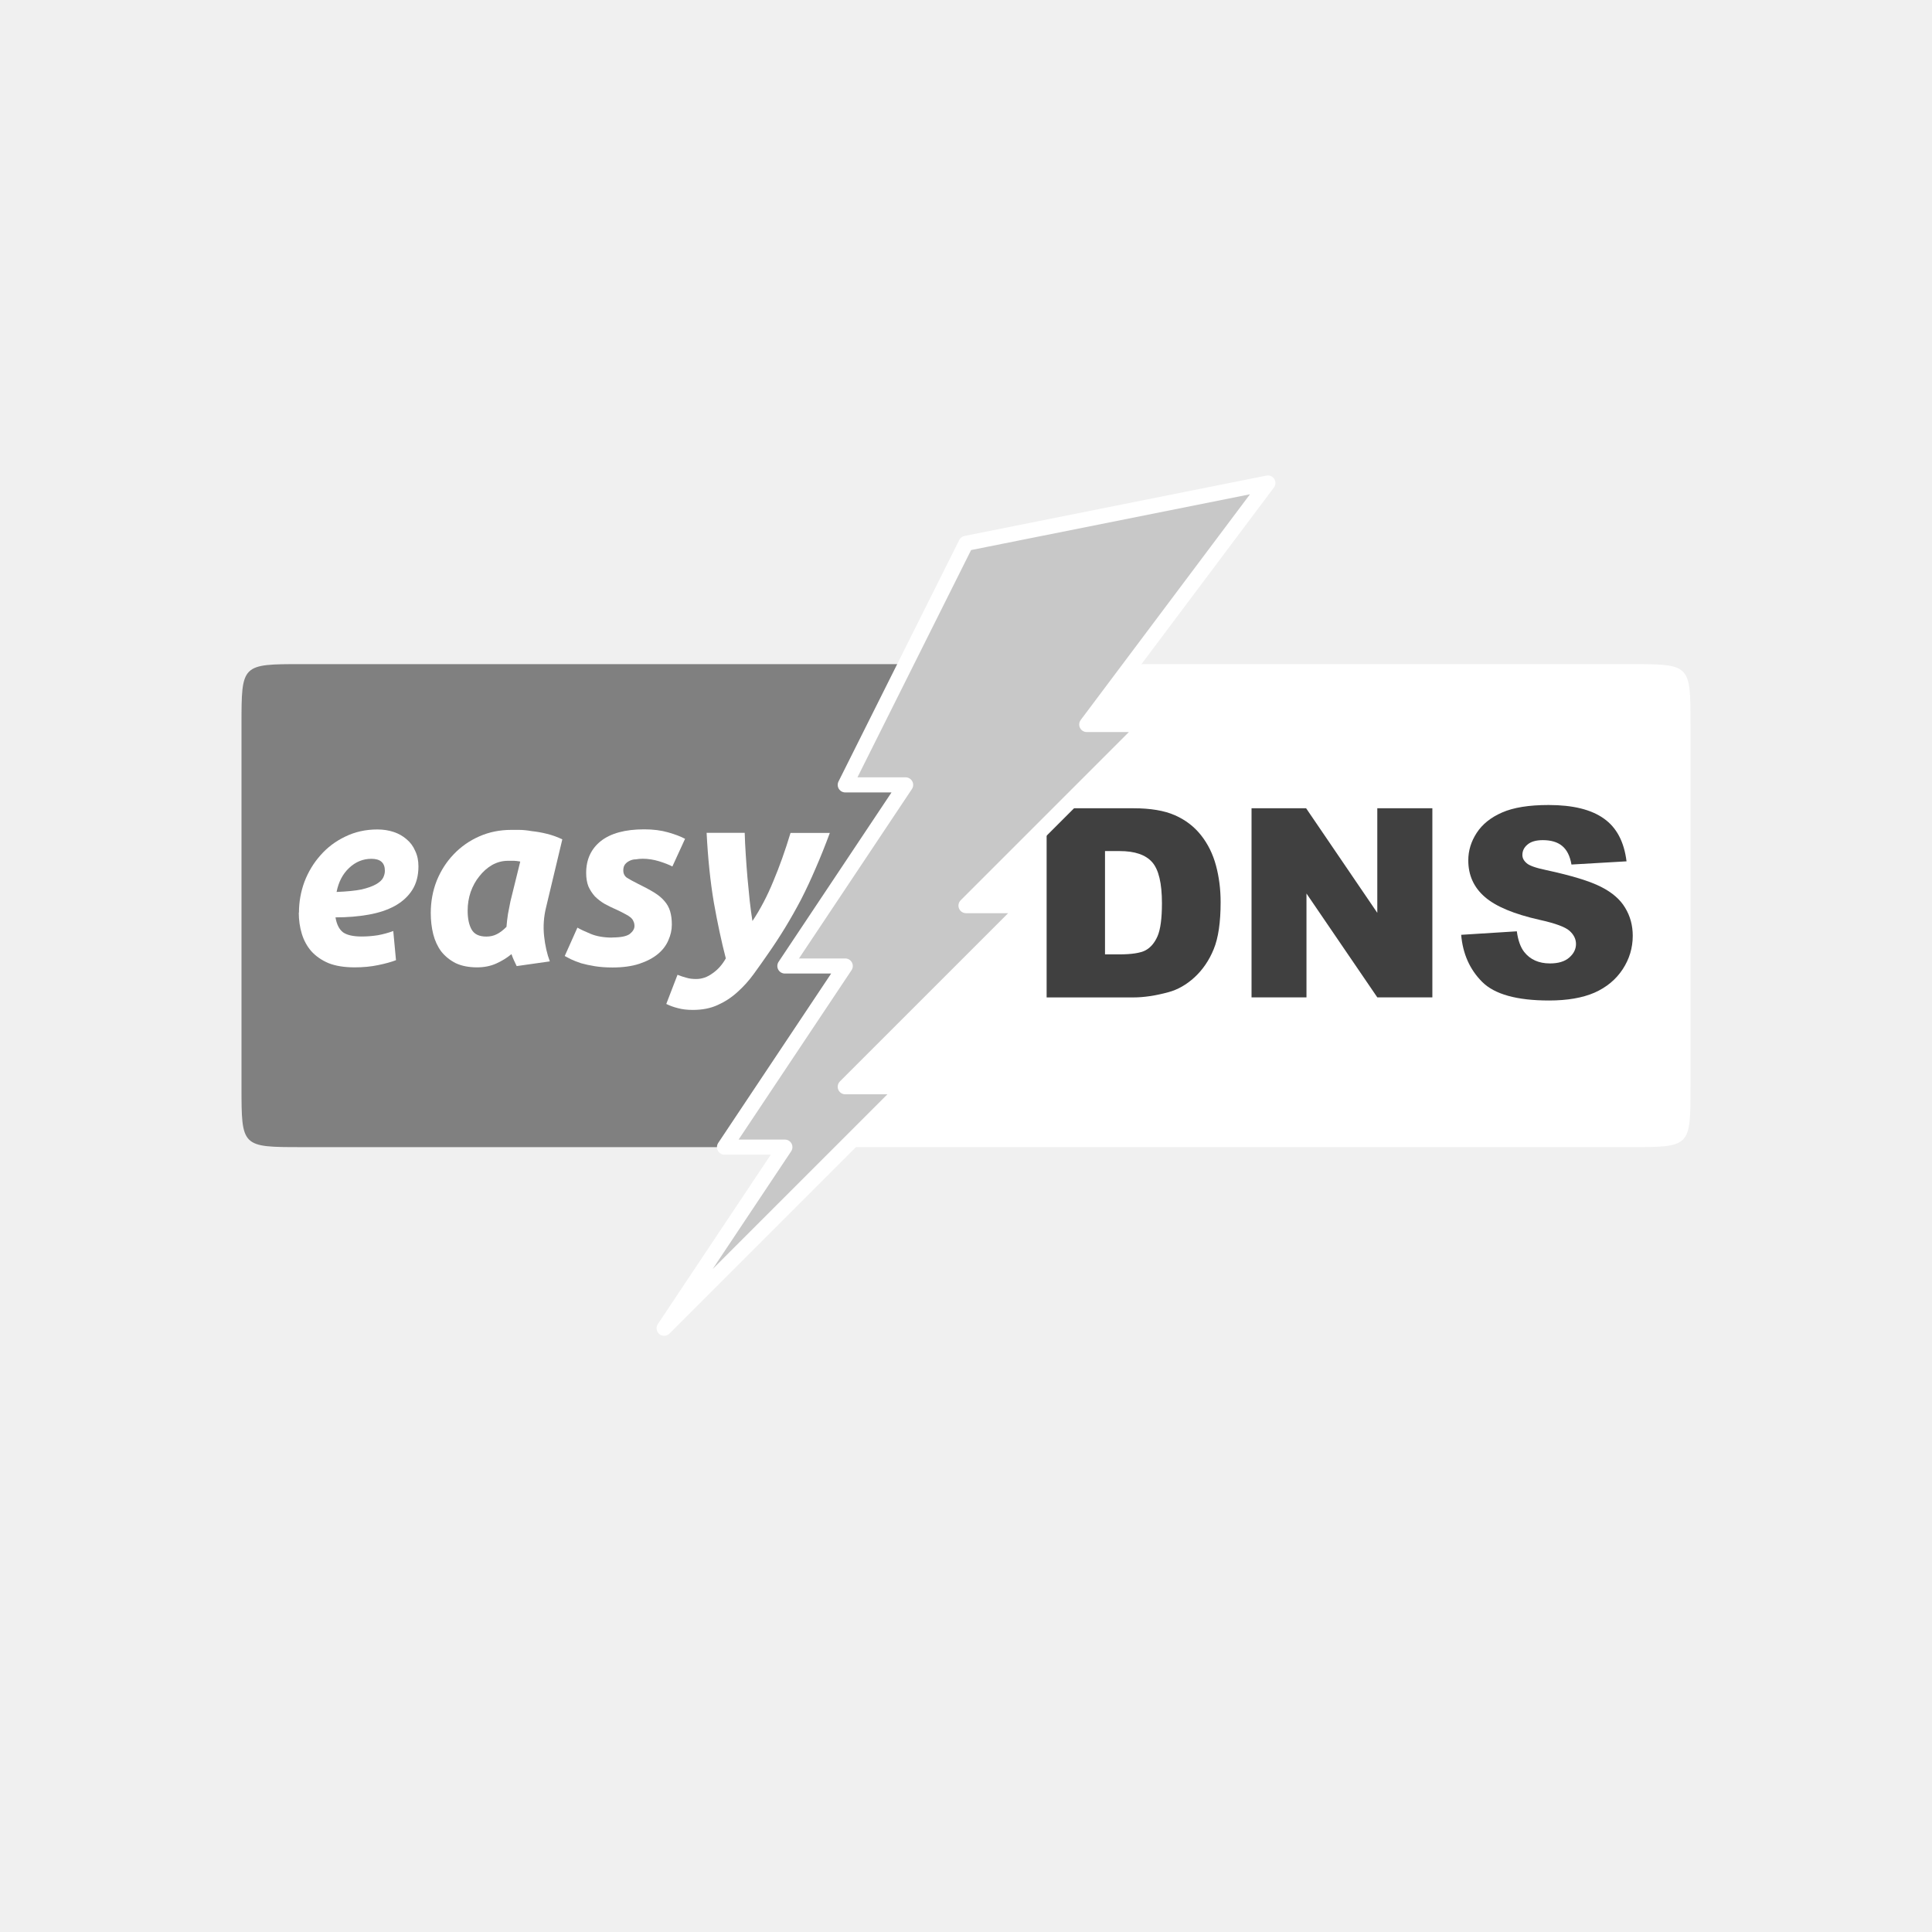
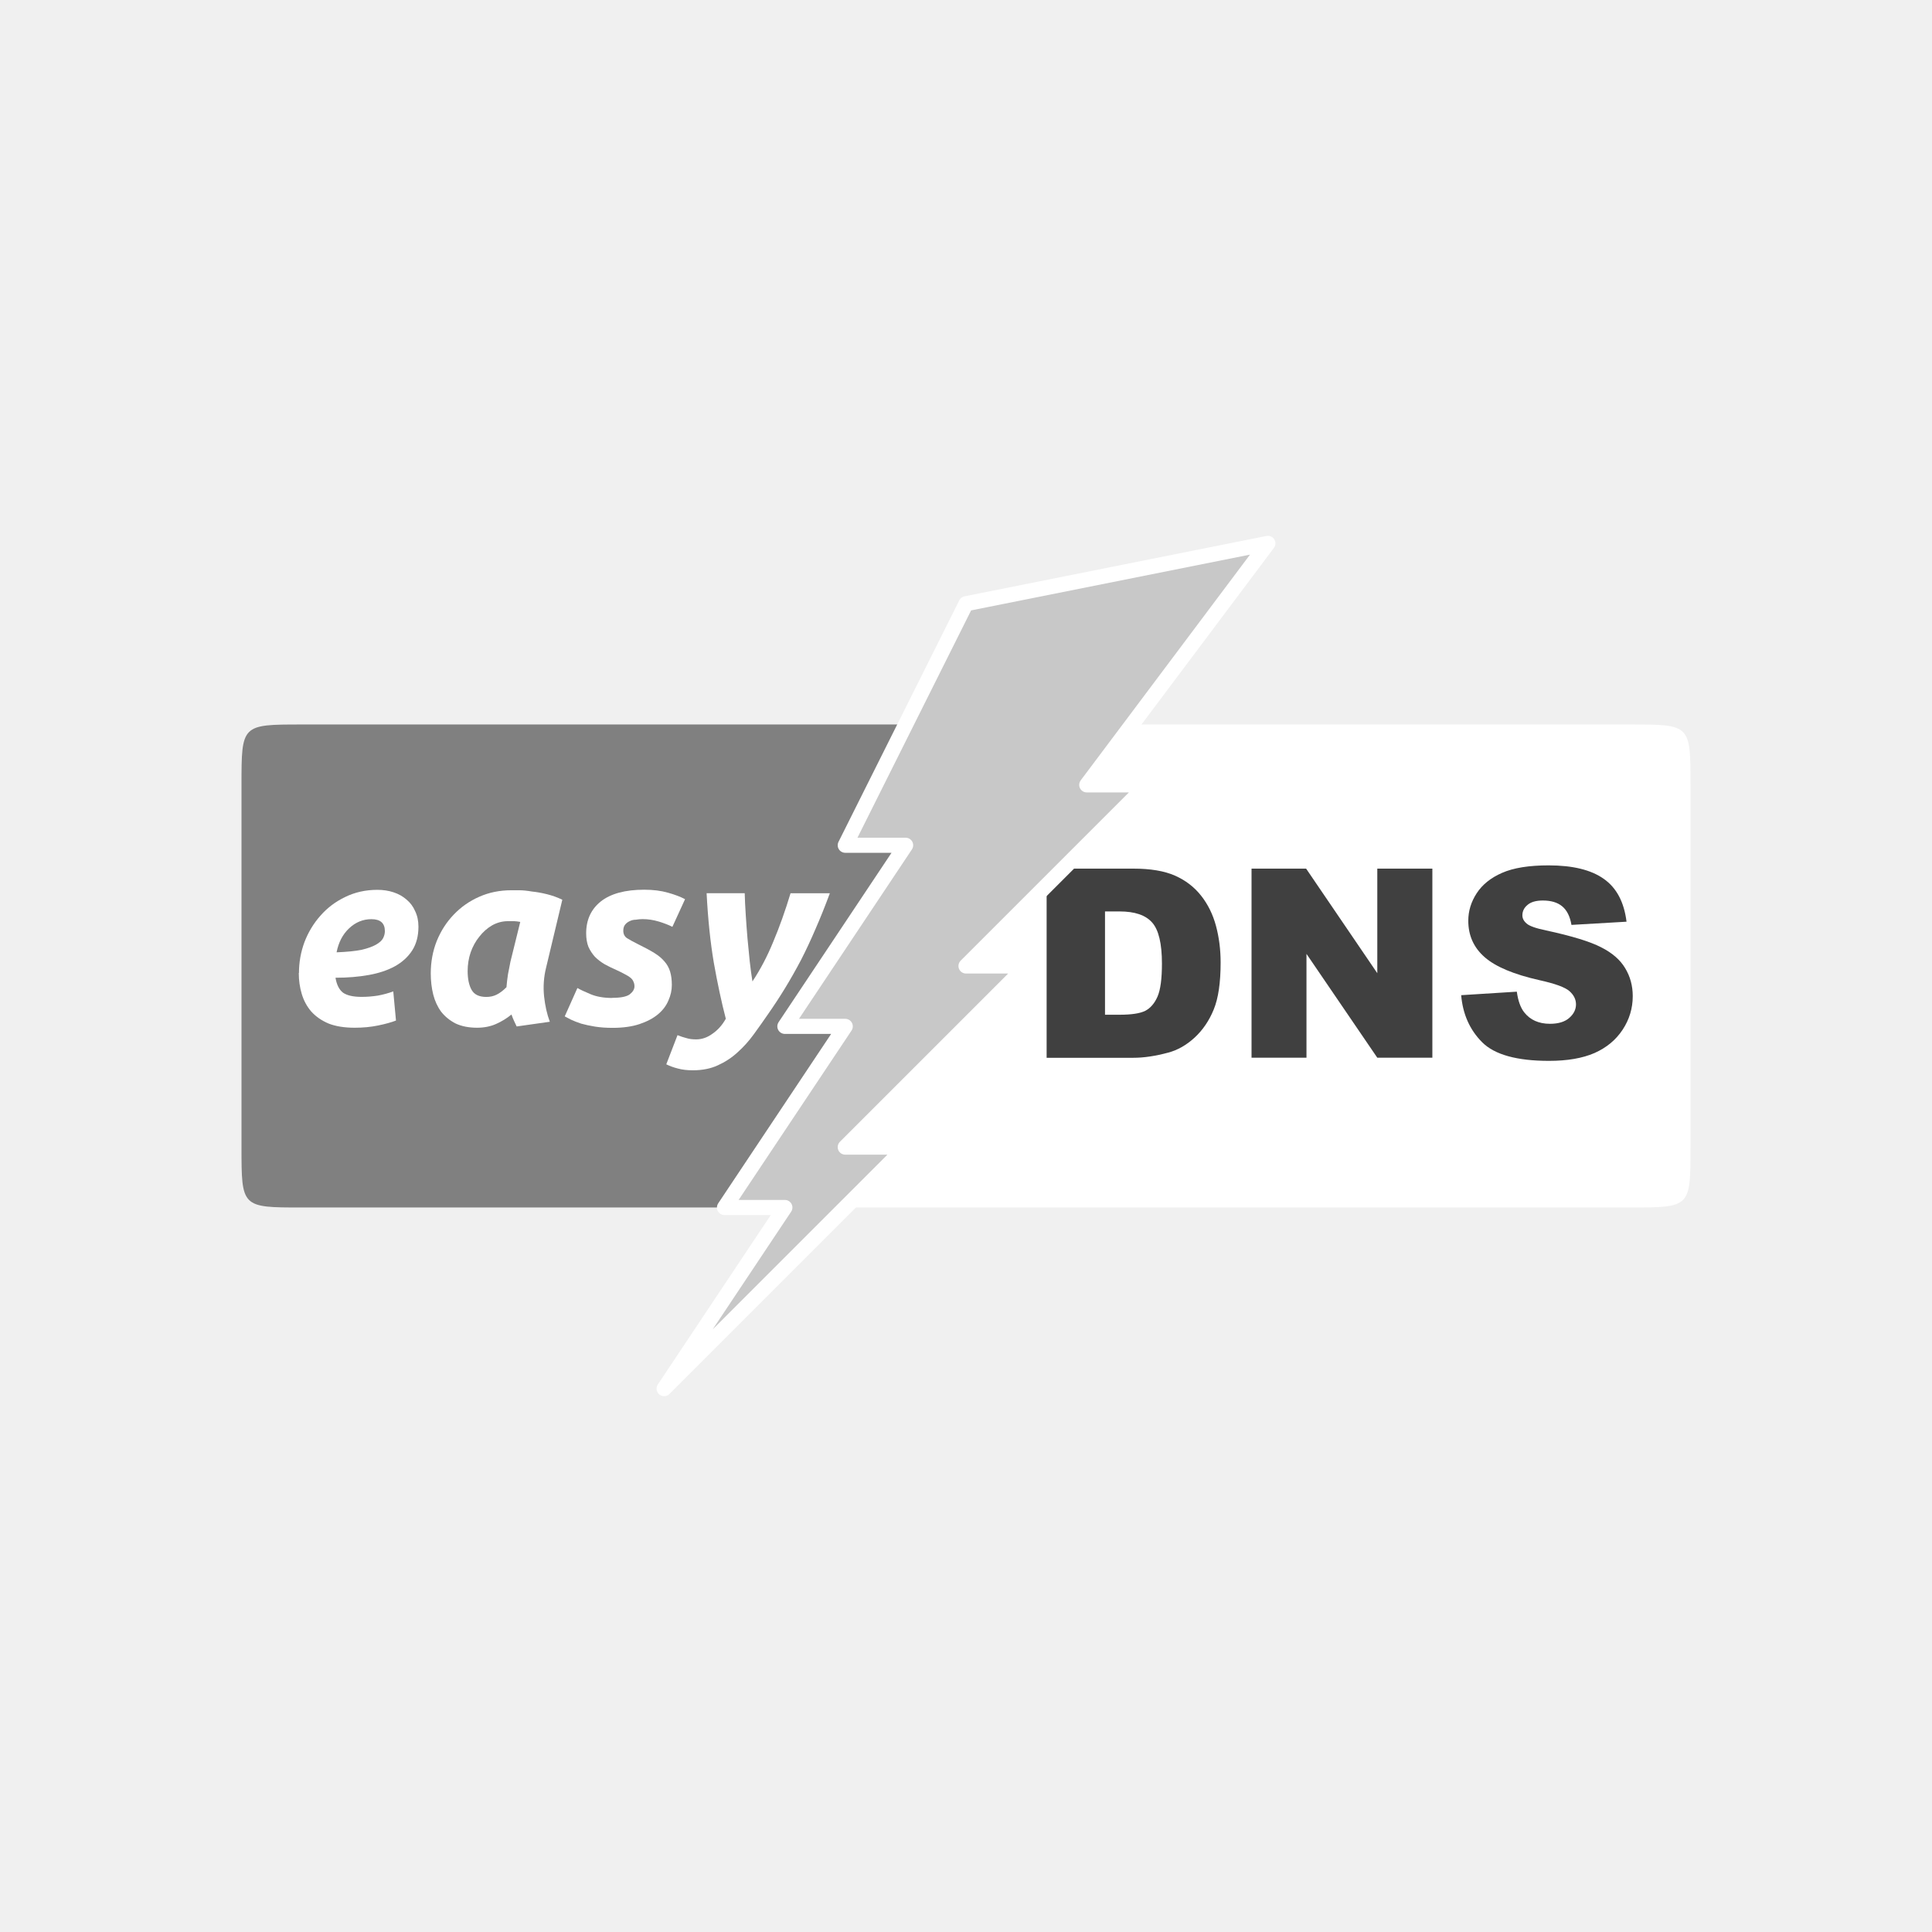
- <svg xmlns="http://www.w3.org/2000/svg" width="32" height="32" viewBox="0 0 32 32" id="svg2" version="1.1">
+ <svg xmlns="http://www.w3.org/2000/svg" width="64" height="64" viewBox="0 0 64 64" id="svg2" version="1.1">
  <defs id="defs4" />
-   <g id="layer1" transform="translate(0,-1020.362)">
-     <path style="fill:#808080;fill-opacity:1;fill-rule:evenodd;stroke:none;stroke-width:1px;stroke-linecap:butt;stroke-linejoin:miter;stroke-opacity:1" d="m 17,1031.362 -4,8 -8,0 c -1,0 -1,0 -1,-1 l 0,-6 c 0,-1 0,-1 1,-1 z" id="path4458" />
-     <path style="fill:#ffffff;fill-opacity:1;fill-rule:evenodd;stroke:none;stroke-width:1px;stroke-linecap:butt;stroke-linejoin:miter;stroke-opacity:1" d="m 17,1031.362 -4,8 14,0 c 1,0 1,0 1,-1 l 0,-6 c 0,-1 0,-1 -1,-1 z" id="path4460" />
-     <g style="font-style:normal;font-variant:normal;font-weight:normal;font-stretch:normal;font-size:8px;line-height:125%;font-family:Sans;-inkscape-font-specification:Sans;letter-spacing:0px;word-spacing:0px;fill:#ffffff;fill-opacity:1;stroke:none;stroke-width:1px;stroke-linecap:butt;stroke-linejoin:miter;stroke-opacity:1" id="text4468" transform="translate(-0.02325581,0.1885081)">
-       <path d="m 4.975,1035.289 q 0,-0.264 0.091,-0.511 0.095,-0.247 0.264,-0.437 0.169,-0.194 0.408,-0.309 0.243,-0.12 0.536,-0.12 0.144,0 0.268,0.041 0.124,0.041 0.214,0.12 0.095,0.078 0.144,0.194 0.054,0.111 0.054,0.256 0,0.231 -0.103,0.392 -0.103,0.161 -0.289,0.264 -0.181,0.099 -0.433,0.144 -0.252,0.045 -0.549,0.045 0.029,0.173 0.124,0.247 0.099,0.07 0.309,0.07 0.132,0 0.268,-0.021 0.136,-0.025 0.256,-0.07 l 0.045,0.483 q -0.116,0.045 -0.297,0.082 -0.177,0.037 -0.388,0.037 -0.256,0 -0.433,-0.07 -0.173,-0.074 -0.285,-0.198 -0.107,-0.124 -0.157,-0.289 -0.05,-0.165 -0.05,-0.351 z m 1.2,-0.891 q -0.21,0 -0.371,0.153 -0.157,0.148 -0.206,0.396 0.256,-0.01 0.412,-0.041 0.157,-0.037 0.243,-0.087 0.087,-0.05 0.116,-0.107 0.029,-0.058 0.029,-0.116 0,-0.198 -0.223,-0.198 z" style="font-style:italic;font-variant:normal;font-weight:bold;font-stretch:normal;font-size:4.125px;font-family:Ubuntu;-inkscape-font-specification:'Ubuntu Bold Italic';fill:#ffffff;fill-opacity:1" id="path4473" />
-       <path d="m 9.068,1035.202 q -0.058,0.235 -0.033,0.474 0.025,0.235 0.095,0.421 l -0.549,0.078 q -0.025,-0.049 -0.045,-0.095 -0.021,-0.045 -0.041,-0.103 -0.116,0.095 -0.256,0.157 -0.14,0.062 -0.314,0.062 -0.206,0 -0.355,-0.07 -0.144,-0.074 -0.239,-0.194 -0.091,-0.124 -0.132,-0.285 -0.041,-0.165 -0.041,-0.351 0,-0.285 0.099,-0.536 0.103,-0.252 0.281,-0.437 0.181,-0.19 0.425,-0.297 0.243,-0.107 0.528,-0.107 0.037,0 0.128,0 0.095,0 0.214,0.021 0.12,0.012 0.252,0.045 0.132,0.033 0.252,0.091 l -0.268,1.122 z m -0.429,-0.759 q -0.054,-0.01 -0.099,-0.012 -0.041,0 -0.103,0 -0.14,0 -0.264,0.07 -0.12,0.07 -0.21,0.186 -0.091,0.111 -0.144,0.26 -0.05,0.148 -0.05,0.309 0,0.198 0.066,0.314 0.066,0.116 0.243,0.116 0.095,0 0.169,-0.037 0.078,-0.037 0.165,-0.124 0.008,-0.103 0.025,-0.214 0.021,-0.116 0.041,-0.21 l 0.161,-0.652 z" style="font-style:italic;font-variant:normal;font-weight:bold;font-stretch:normal;font-size:4.125px;font-family:Ubuntu;-inkscape-font-specification:'Ubuntu Bold Italic';fill:#ffffff;fill-opacity:1" id="path4475" />
-       <path d="m 10.165,1035.701 q 0.21,0 0.289,-0.058 0.078,-0.062 0.078,-0.132 0,-0.045 -0.017,-0.078 -0.012,-0.033 -0.045,-0.062 -0.033,-0.029 -0.091,-0.058 -0.058,-0.033 -0.148,-0.074 -0.103,-0.045 -0.194,-0.095 -0.091,-0.054 -0.161,-0.124 -0.066,-0.074 -0.107,-0.165 -0.037,-0.095 -0.037,-0.223 0,-0.334 0.243,-0.528 0.247,-0.194 0.718,-0.194 0.223,0 0.396,0.05 0.173,0.049 0.281,0.107 l -0.21,0.458 q -0.087,-0.045 -0.223,-0.087 -0.136,-0.041 -0.268,-0.041 -0.058,0 -0.116,0.01 -0.054,0 -0.103,0.025 -0.045,0.021 -0.074,0.058 -0.029,0.037 -0.029,0.099 0,0.082 0.062,0.124 0.066,0.041 0.181,0.099 0.161,0.078 0.268,0.144 0.107,0.066 0.169,0.14 0.066,0.074 0.095,0.169 0.029,0.095 0.029,0.223 0,0.132 -0.058,0.26 -0.054,0.128 -0.173,0.227 -0.12,0.099 -0.305,0.161 -0.186,0.062 -0.446,0.062 -0.161,0 -0.293,-0.021 -0.128,-0.021 -0.227,-0.049 -0.099,-0.033 -0.169,-0.066 -0.066,-0.033 -0.103,-0.054 l 0.21,-0.47 q 0.07,0.041 0.219,0.103 0.148,0.062 0.359,0.062 z" style="font-style:italic;font-variant:normal;font-weight:bold;font-stretch:normal;font-size:4.125px;font-family:Ubuntu;-inkscape-font-specification:'Ubuntu Bold Italic';fill:#ffffff;fill-opacity:1" id="path4477" />
-       <path d="m 13.768,1033.969 q -0.116,0.314 -0.235,0.586 -0.116,0.272 -0.243,0.52 -0.128,0.243 -0.264,0.466 -0.136,0.223 -0.289,0.441 -0.111,0.161 -0.231,0.326 -0.12,0.165 -0.268,0.297 -0.144,0.132 -0.326,0.214 -0.177,0.082 -0.412,0.082 -0.144,0 -0.247,-0.029 -0.103,-0.025 -0.194,-0.07 l 0.186,-0.483 q 0.083,0.033 0.148,0.049 0.066,0.021 0.161,0.021 0.144,0 0.272,-0.095 0.132,-0.091 0.219,-0.247 -0.107,-0.412 -0.198,-0.924 -0.087,-0.511 -0.12,-1.155 l 0.631,0 q 0.004,0.161 0.017,0.355 0.012,0.194 0.029,0.392 0.017,0.194 0.037,0.38 0.021,0.186 0.045,0.334 0.198,-0.297 0.346,-0.66 0.153,-0.363 0.285,-0.8 l 0.652,0 z" style="font-style:italic;font-variant:normal;font-weight:bold;font-stretch:normal;font-size:4.125px;font-family:Ubuntu;-inkscape-font-specification:'Ubuntu Bold Italic';fill:#ffffff;fill-opacity:1" id="path4479" />
+   <g id="layer1" transform="translate(0,-988.3622)">
+     <g id="g4146" transform="matrix(2,0,0,2,0,-1050.362)">
+       <path id="path4458" d="m 17,1031.362 -4,8 -8,0 c -1,0 -1,0 -1,-1 l 0,-6 c 0,-1 0,-1 1,-1 z" style="fill:#808080;fill-opacity:1;fill-rule:evenodd;stroke:none;stroke-width:1px;stroke-linecap:butt;stroke-linejoin:miter;stroke-opacity:1" />
+       <path id="path4460" d="m 17,1031.362 -4,8 14,0 c 1,0 1,0 1,-1 l 0,-6 c 0,-1 0,-1 -1,-1 z" style="fill:#ffffff;fill-opacity:1;fill-rule:evenodd;stroke:none;stroke-width:1px;stroke-linecap:butt;stroke-linejoin:miter;stroke-opacity:1" />
+       <g transform="translate(-0.02325581,0.1885081)" id="text4468" style="font-style:normal;font-variant:normal;font-weight:normal;font-stretch:normal;font-size:8px;line-height:125%;font-family:Sans;-inkscape-font-specification:Sans;letter-spacing:0px;word-spacing:0px;fill:#ffffff;fill-opacity:1;stroke:none;stroke-width:1px;stroke-linecap:butt;stroke-linejoin:miter;stroke-opacity:1">
+         <path id="path4473" style="font-style:italic;font-variant:normal;font-weight:bold;font-stretch:normal;font-size:4.125px;font-family:Ubuntu;-inkscape-font-specification:'Ubuntu Bold Italic';fill:#ffffff;fill-opacity:1" d="m 4.975,1035.289 q 0,-0.264 0.091,-0.511 0.095,-0.247 0.264,-0.437 0.169,-0.194 0.408,-0.309 0.243,-0.12 0.536,-0.12 0.144,0 0.268,0.041 0.124,0.041 0.214,0.12 0.095,0.078 0.144,0.194 0.054,0.111 0.054,0.256 0,0.231 -0.103,0.392 -0.103,0.161 -0.289,0.264 -0.181,0.099 -0.433,0.144 -0.252,0.045 -0.549,0.045 0.029,0.173 0.124,0.247 0.099,0.07 0.309,0.07 0.132,0 0.268,-0.021 0.136,-0.025 0.256,-0.07 l 0.045,0.483 q -0.116,0.045 -0.297,0.082 -0.177,0.037 -0.388,0.037 -0.256,0 -0.433,-0.07 -0.173,-0.074 -0.285,-0.198 -0.107,-0.124 -0.157,-0.289 -0.05,-0.165 -0.05,-0.351 z m 1.2,-0.891 q -0.21,0 -0.371,0.153 -0.157,0.148 -0.206,0.396 0.256,-0.01 0.412,-0.041 0.157,-0.037 0.243,-0.087 0.087,-0.05 0.116,-0.107 0.029,-0.058 0.029,-0.116 0,-0.198 -0.223,-0.198 z" />
+         <path id="path4475" style="font-style:italic;font-variant:normal;font-weight:bold;font-stretch:normal;font-size:4.125px;font-family:Ubuntu;-inkscape-font-specification:'Ubuntu Bold Italic';fill:#ffffff;fill-opacity:1" d="m 9.068,1035.202 q -0.058,0.235 -0.033,0.474 0.025,0.235 0.095,0.421 l -0.549,0.078 q -0.025,-0.049 -0.045,-0.095 -0.021,-0.045 -0.041,-0.103 -0.116,0.095 -0.256,0.157 -0.14,0.062 -0.314,0.062 -0.206,0 -0.355,-0.07 -0.144,-0.074 -0.239,-0.194 -0.091,-0.124 -0.132,-0.285 -0.041,-0.165 -0.041,-0.351 0,-0.285 0.099,-0.536 0.103,-0.252 0.281,-0.437 0.181,-0.19 0.425,-0.297 0.243,-0.107 0.528,-0.107 0.037,0 0.128,0 0.095,0 0.214,0.021 0.12,0.012 0.252,0.045 0.132,0.033 0.252,0.091 l -0.268,1.122 z m -0.429,-0.759 q -0.054,-0.01 -0.099,-0.012 -0.041,0 -0.103,0 -0.14,0 -0.264,0.07 -0.12,0.07 -0.21,0.186 -0.091,0.111 -0.144,0.26 -0.05,0.148 -0.05,0.309 0,0.198 0.066,0.314 0.066,0.116 0.243,0.116 0.095,0 0.169,-0.037 0.078,-0.037 0.165,-0.124 0.008,-0.103 0.025,-0.214 0.021,-0.116 0.041,-0.21 l 0.161,-0.652 z" />
+         <path id="path4477" style="font-style:italic;font-variant:normal;font-weight:bold;font-stretch:normal;font-size:4.125px;font-family:Ubuntu;-inkscape-font-specification:'Ubuntu Bold Italic';fill:#ffffff;fill-opacity:1" d="m 10.165,1035.701 q 0.21,0 0.289,-0.058 0.078,-0.062 0.078,-0.132 0,-0.045 -0.017,-0.078 -0.012,-0.033 -0.045,-0.062 -0.033,-0.029 -0.091,-0.058 -0.058,-0.033 -0.148,-0.074 -0.103,-0.045 -0.194,-0.095 -0.091,-0.054 -0.161,-0.124 -0.066,-0.074 -0.107,-0.165 -0.037,-0.095 -0.037,-0.223 0,-0.334 0.243,-0.528 0.247,-0.194 0.718,-0.194 0.223,0 0.396,0.05 0.173,0.049 0.281,0.107 l -0.21,0.458 q -0.087,-0.045 -0.223,-0.087 -0.136,-0.041 -0.268,-0.041 -0.058,0 -0.116,0.01 -0.054,0 -0.103,0.025 -0.045,0.021 -0.074,0.058 -0.029,0.037 -0.029,0.099 0,0.082 0.062,0.124 0.066,0.041 0.181,0.099 0.161,0.078 0.268,0.144 0.107,0.066 0.169,0.14 0.066,0.074 0.095,0.169 0.029,0.095 0.029,0.223 0,0.132 -0.058,0.26 -0.054,0.128 -0.173,0.227 -0.12,0.099 -0.305,0.161 -0.186,0.062 -0.446,0.062 -0.161,0 -0.293,-0.021 -0.128,-0.021 -0.227,-0.049 -0.099,-0.033 -0.169,-0.066 -0.066,-0.033 -0.103,-0.054 l 0.21,-0.47 q 0.07,0.041 0.219,0.103 0.148,0.062 0.359,0.062 z" />
+         <path id="path4479" style="font-style:italic;font-variant:normal;font-weight:bold;font-stretch:normal;font-size:4.125px;font-family:Ubuntu;-inkscape-font-specification:'Ubuntu Bold Italic';fill:#ffffff;fill-opacity:1" d="m 13.768,1033.969 q -0.116,0.314 -0.235,0.586 -0.116,0.272 -0.243,0.52 -0.128,0.243 -0.264,0.466 -0.136,0.223 -0.289,0.441 -0.111,0.161 -0.231,0.326 -0.12,0.165 -0.268,0.297 -0.144,0.132 -0.326,0.214 -0.177,0.082 -0.412,0.082 -0.144,0 -0.247,-0.029 -0.103,-0.025 -0.194,-0.07 l 0.186,-0.483 q 0.083,0.033 0.148,0.049 0.066,0.021 0.161,0.021 0.144,0 0.272,-0.095 0.132,-0.091 0.219,-0.247 -0.107,-0.412 -0.198,-0.924 -0.087,-0.511 -0.12,-1.155 l 0.631,0 q 0.004,0.161 0.017,0.355 0.012,0.194 0.029,0.392 0.017,0.194 0.037,0.38 0.021,0.186 0.045,0.334 0.198,-0.297 0.346,-0.66 0.153,-0.363 0.285,-0.8 l 0.652,0 z" />
+       </g>
+       <g transform="translate(-1.998588,0.5193884)" id="text4481" style="font-style:normal;font-variant:normal;font-weight:normal;font-stretch:normal;font-size:8px;line-height:125%;font-family:Elegante;-inkscape-font-specification:Elegante;letter-spacing:0px;word-spacing:0px;fill:#404040;fill-opacity:1;stroke:none;stroke-width:1px;stroke-linecap:butt;stroke-linejoin:miter;stroke-opacity:1">
+         <path id="path4512" style="font-style:normal;font-variant:normal;font-weight:normal;font-stretch:normal;font-size:4.375px;font-family:'Arial Black';-inkscape-font-specification:'Arial Black, ';fill:#404040;fill-opacity:1" d="m 19.333,1033.23 1.438,0 q 0.425,0 0.686,0.115 0.263,0.115 0.434,0.331 0.171,0.216 0.248,0.502 0.077,0.286 0.077,0.607 0,0.502 -0.115,0.78 -0.113,0.276 -0.316,0.464 -0.203,0.186 -0.436,0.248 -0.318,0.086 -0.577,0.086 l -1.438,0 0,-3.132 z m 0.968,0.709 0,1.711 0.237,0 q 0.303,0 0.432,-0.066 0.128,-0.068 0.201,-0.235 0.073,-0.169 0.073,-0.545 0,-0.498 -0.162,-0.681 -0.162,-0.184 -0.538,-0.184 l -0.241,0 z" />
+         <path id="path4514" style="font-style:normal;font-variant:normal;font-weight:normal;font-stretch:normal;font-size:4.375px;font-family:'Arial Black';-inkscape-font-specification:'Arial Black, ';fill:#404040;fill-opacity:1" d="m 22.728,1033.23 0.904,0 1.179,1.732 0,-1.732 0.912,0 0,3.132 -0.912,0 -1.173,-1.72 0,1.72 -0.91,0 0,-3.132 z" />
+         <path id="path4516" style="font-style:normal;font-variant:normal;font-weight:normal;font-stretch:normal;font-size:4.375px;font-family:'Arial Black';-inkscape-font-specification:'Arial Black, ';fill:#404040;fill-opacity:1" d="m 26.201,1035.326 0.921,-0.058 q 0.03,0.224 0.122,0.342 0.15,0.19 0.427,0.19 0.207,0 0.318,-0.096 0.113,-0.098 0.113,-0.226 0,-0.122 -0.107,-0.218 -0.107,-0.096 -0.496,-0.182 -0.637,-0.143 -0.908,-0.38 -0.273,-0.237 -0.273,-0.605 0,-0.241 0.139,-0.455 0.141,-0.216 0.421,-0.338 0.282,-0.124 0.771,-0.124 0.6,0 0.914,0.224 0.316,0.222 0.376,0.709 l -0.912,0.053 q -0.036,-0.211 -0.154,-0.308 -0.115,-0.096 -0.32,-0.096 -0.169,0 -0.254,0.073 -0.085,0.07 -0.085,0.173 0,0.075 0.07,0.135 0.068,0.062 0.325,0.115 0.634,0.137 0.908,0.278 0.276,0.139 0.399,0.346 0.126,0.207 0.126,0.464 0,0.301 -0.167,0.555 -0.167,0.254 -0.466,0.387 -0.299,0.13 -0.754,0.13 -0.799,0 -1.107,-0.308 -0.308,-0.308 -0.348,-0.782 z" />
+       </g>
+       <path id="path4456" d="m 16,1029.362 -2,4 1,0 -2,3 1,0 -2,3 1,0 -2,3 4,-4 -1,0 3,-3 -1,0 3,-3 -1,0 3,-4 z" style="fill:#c8c8c8;fill-opacity:1;fill-rule:evenodd;stroke:#ffffff;stroke-width:0.25;stroke-linecap:round;stroke-linejoin:round;stroke-miterlimit:4;stroke-dasharray:none;stroke-opacity:1" />
    </g>
-     <g style="font-style:normal;font-variant:normal;font-weight:normal;font-stretch:normal;font-size:8px;line-height:125%;font-family:Elegante;-inkscape-font-specification:Elegante;letter-spacing:0px;word-spacing:0px;fill:#404040;fill-opacity:1;stroke:none;stroke-width:1px;stroke-linecap:butt;stroke-linejoin:miter;stroke-opacity:1" id="text4481" transform="translate(-1.998588,0.5193884)">
-       <path d="m 19.333,1033.23 1.438,0 q 0.425,0 0.686,0.115 0.263,0.115 0.434,0.331 0.171,0.216 0.248,0.502 0.077,0.286 0.077,0.607 0,0.502 -0.115,0.78 -0.113,0.276 -0.316,0.464 -0.203,0.186 -0.436,0.248 -0.318,0.086 -0.577,0.086 l -1.438,0 0,-3.132 z m 0.968,0.709 0,1.711 0.237,0 q 0.303,0 0.432,-0.066 0.128,-0.068 0.201,-0.235 0.073,-0.169 0.073,-0.545 0,-0.498 -0.162,-0.681 -0.162,-0.184 -0.538,-0.184 l -0.241,0 z" style="font-style:normal;font-variant:normal;font-weight:normal;font-stretch:normal;font-size:4.375px;font-family:'Arial Black';-inkscape-font-specification:'Arial Black, ';fill:#404040;fill-opacity:1" id="path4512" />
-       <path d="m 22.728,1033.23 0.904,0 1.179,1.732 0,-1.732 0.912,0 0,3.132 -0.912,0 -1.173,-1.72 0,1.72 -0.91,0 0,-3.132 z" style="font-style:normal;font-variant:normal;font-weight:normal;font-stretch:normal;font-size:4.375px;font-family:'Arial Black';-inkscape-font-specification:'Arial Black, ';fill:#404040;fill-opacity:1" id="path4514" />
-       <path d="m 26.201,1035.326 0.921,-0.058 q 0.03,0.224 0.122,0.342 0.15,0.19 0.427,0.19 0.207,0 0.318,-0.096 0.113,-0.098 0.113,-0.226 0,-0.122 -0.107,-0.218 -0.107,-0.096 -0.496,-0.182 -0.637,-0.143 -0.908,-0.38 -0.273,-0.237 -0.273,-0.605 0,-0.241 0.139,-0.455 0.141,-0.216 0.421,-0.338 0.282,-0.124 0.771,-0.124 0.6,0 0.914,0.224 0.316,0.222 0.376,0.709 l -0.912,0.053 q -0.036,-0.211 -0.154,-0.308 -0.115,-0.096 -0.32,-0.096 -0.169,0 -0.254,0.073 -0.085,0.07 -0.085,0.173 0,0.075 0.07,0.135 0.068,0.062 0.325,0.115 0.634,0.137 0.908,0.278 0.276,0.139 0.399,0.346 0.126,0.207 0.126,0.464 0,0.301 -0.167,0.555 -0.167,0.254 -0.466,0.387 -0.299,0.13 -0.754,0.13 -0.799,0 -1.107,-0.308 -0.308,-0.308 -0.348,-0.782 z" style="font-style:normal;font-variant:normal;font-weight:normal;font-stretch:normal;font-size:4.375px;font-family:'Arial Black';-inkscape-font-specification:'Arial Black, ';fill:#404040;fill-opacity:1" id="path4516" />
-     </g>
-     <path style="fill:#c8c8c8;fill-opacity:1;fill-rule:evenodd;stroke:#ffffff;stroke-width:0.25;stroke-linecap:round;stroke-linejoin:round;stroke-opacity:1;stroke-miterlimit:4;stroke-dasharray:none" d="m 16,1029.362 -2,4 1,0 -2,3 1,0 -2,3 1,0 -2,3 4,-4 -1,0 3,-3 -1,0 3,-3 -1,0 3,-4 z" id="path4456" />
  </g>
</svg>
